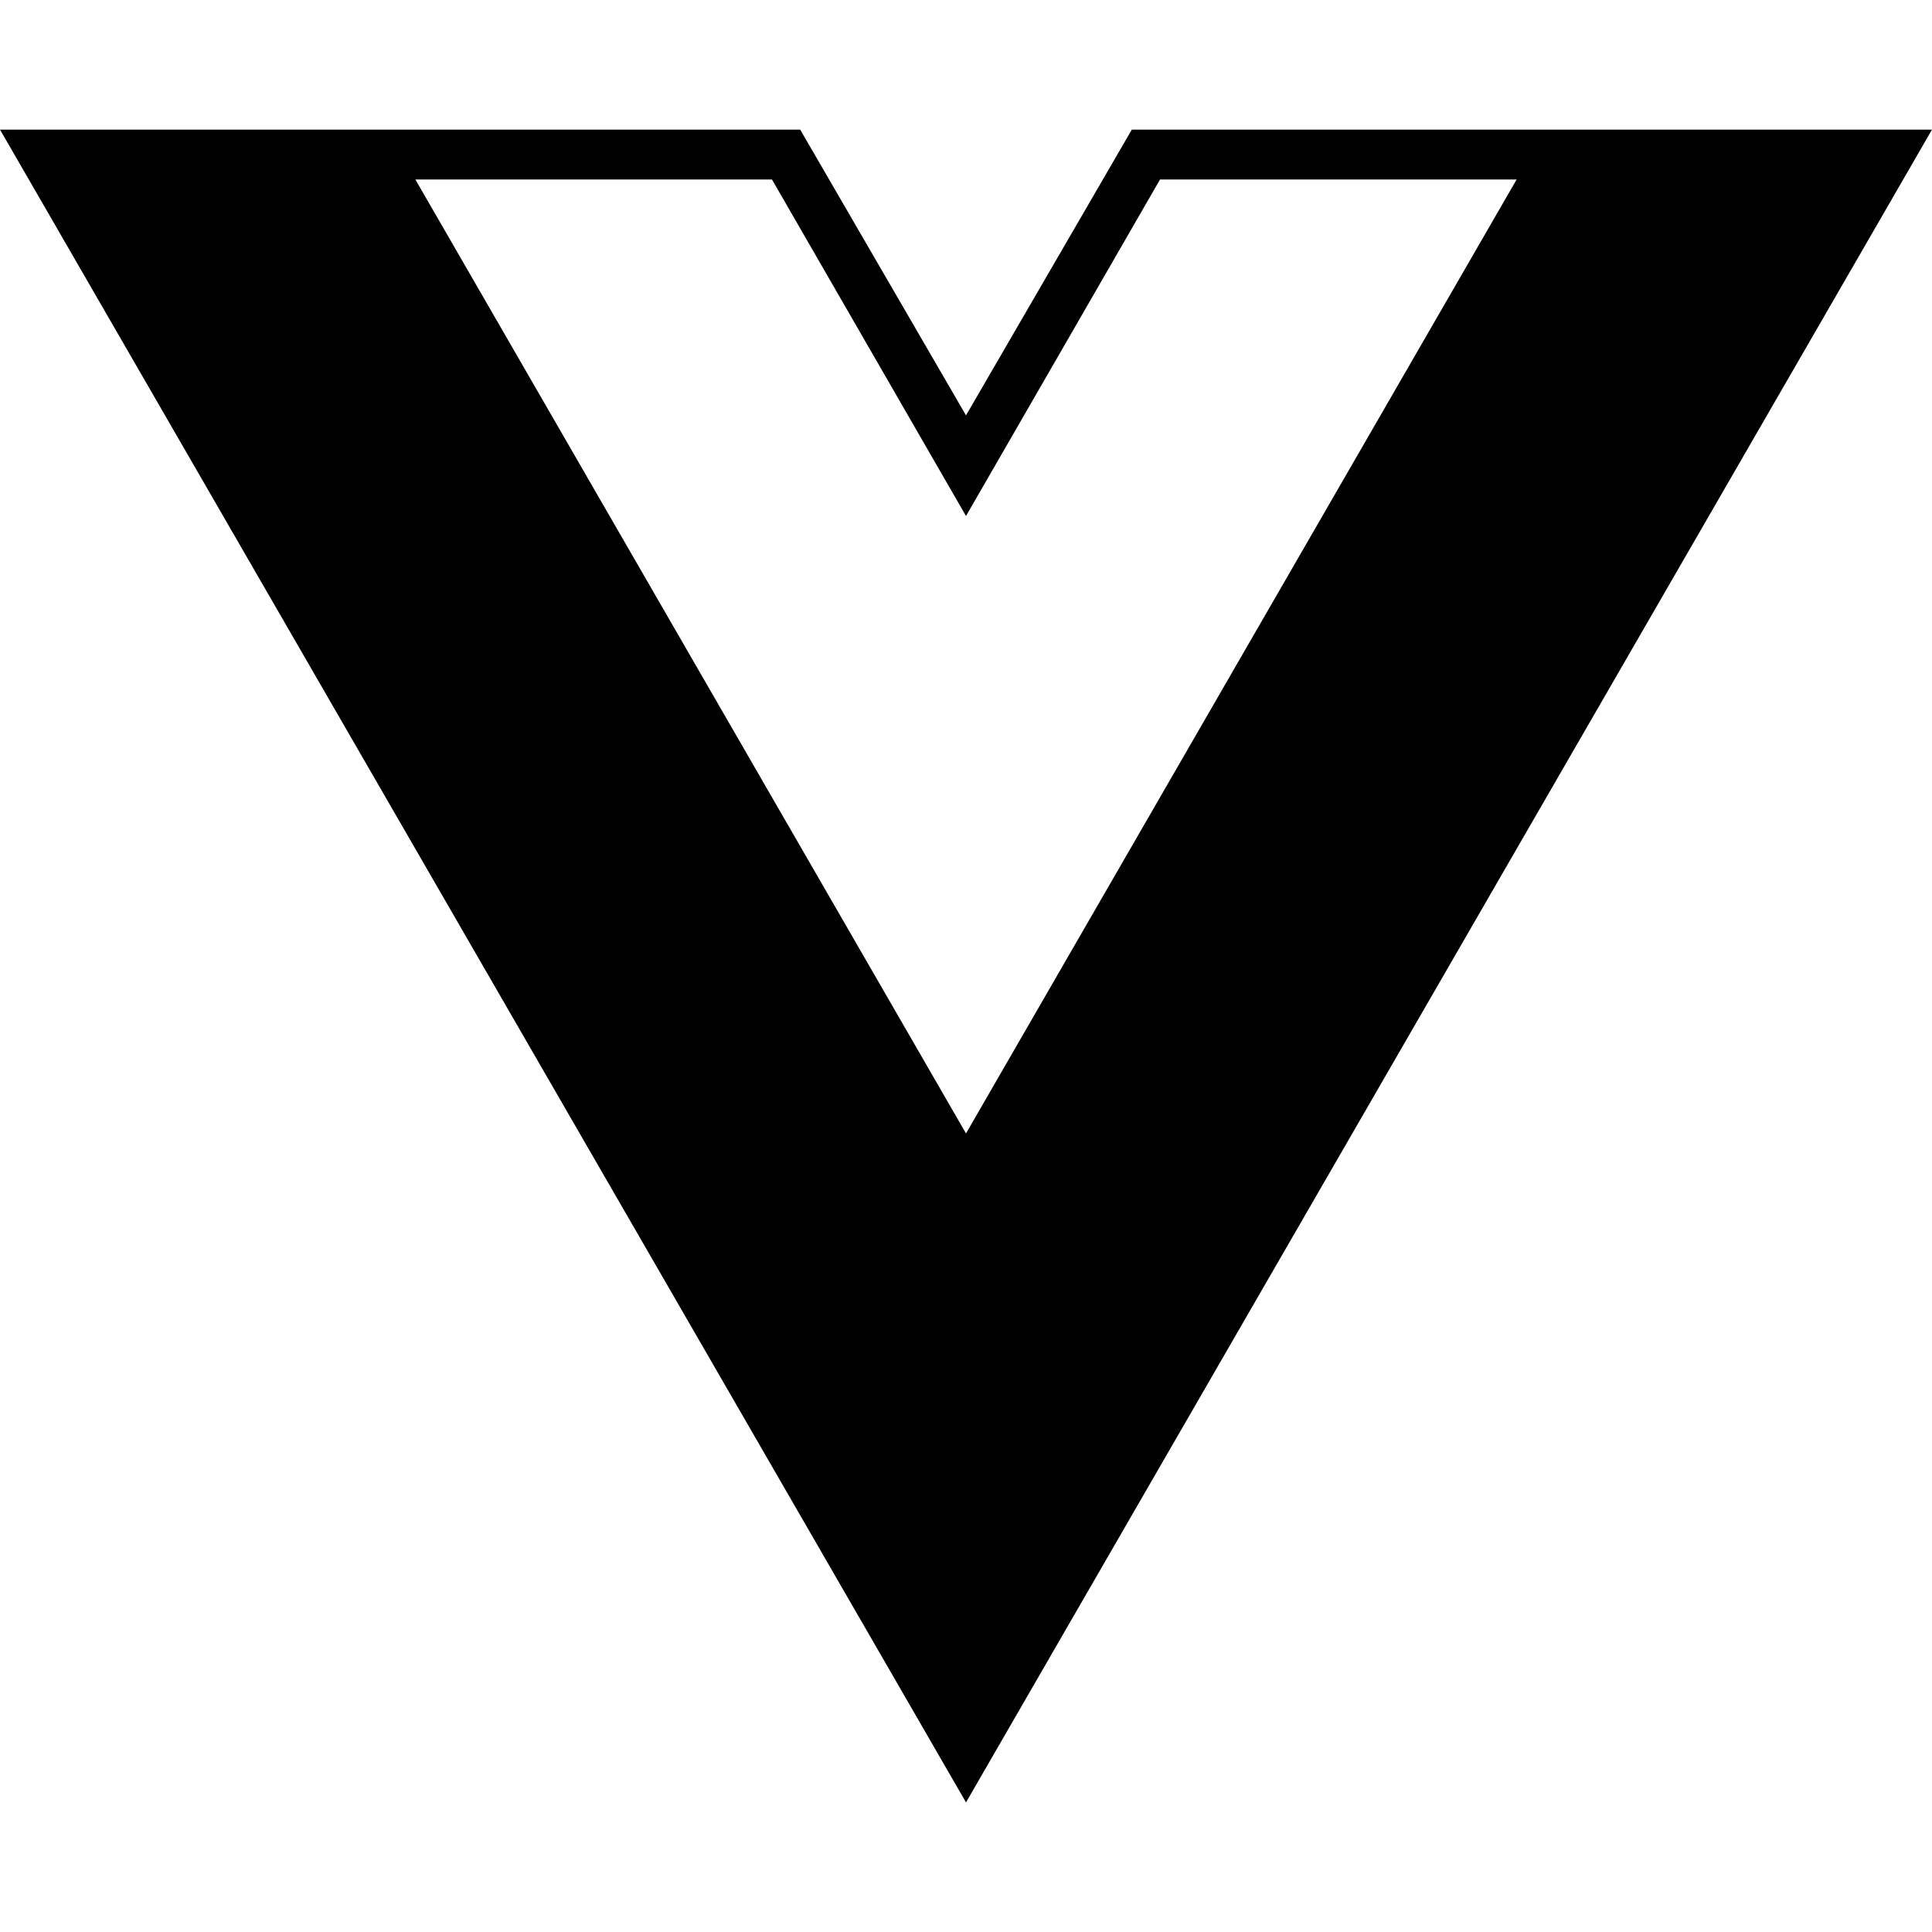
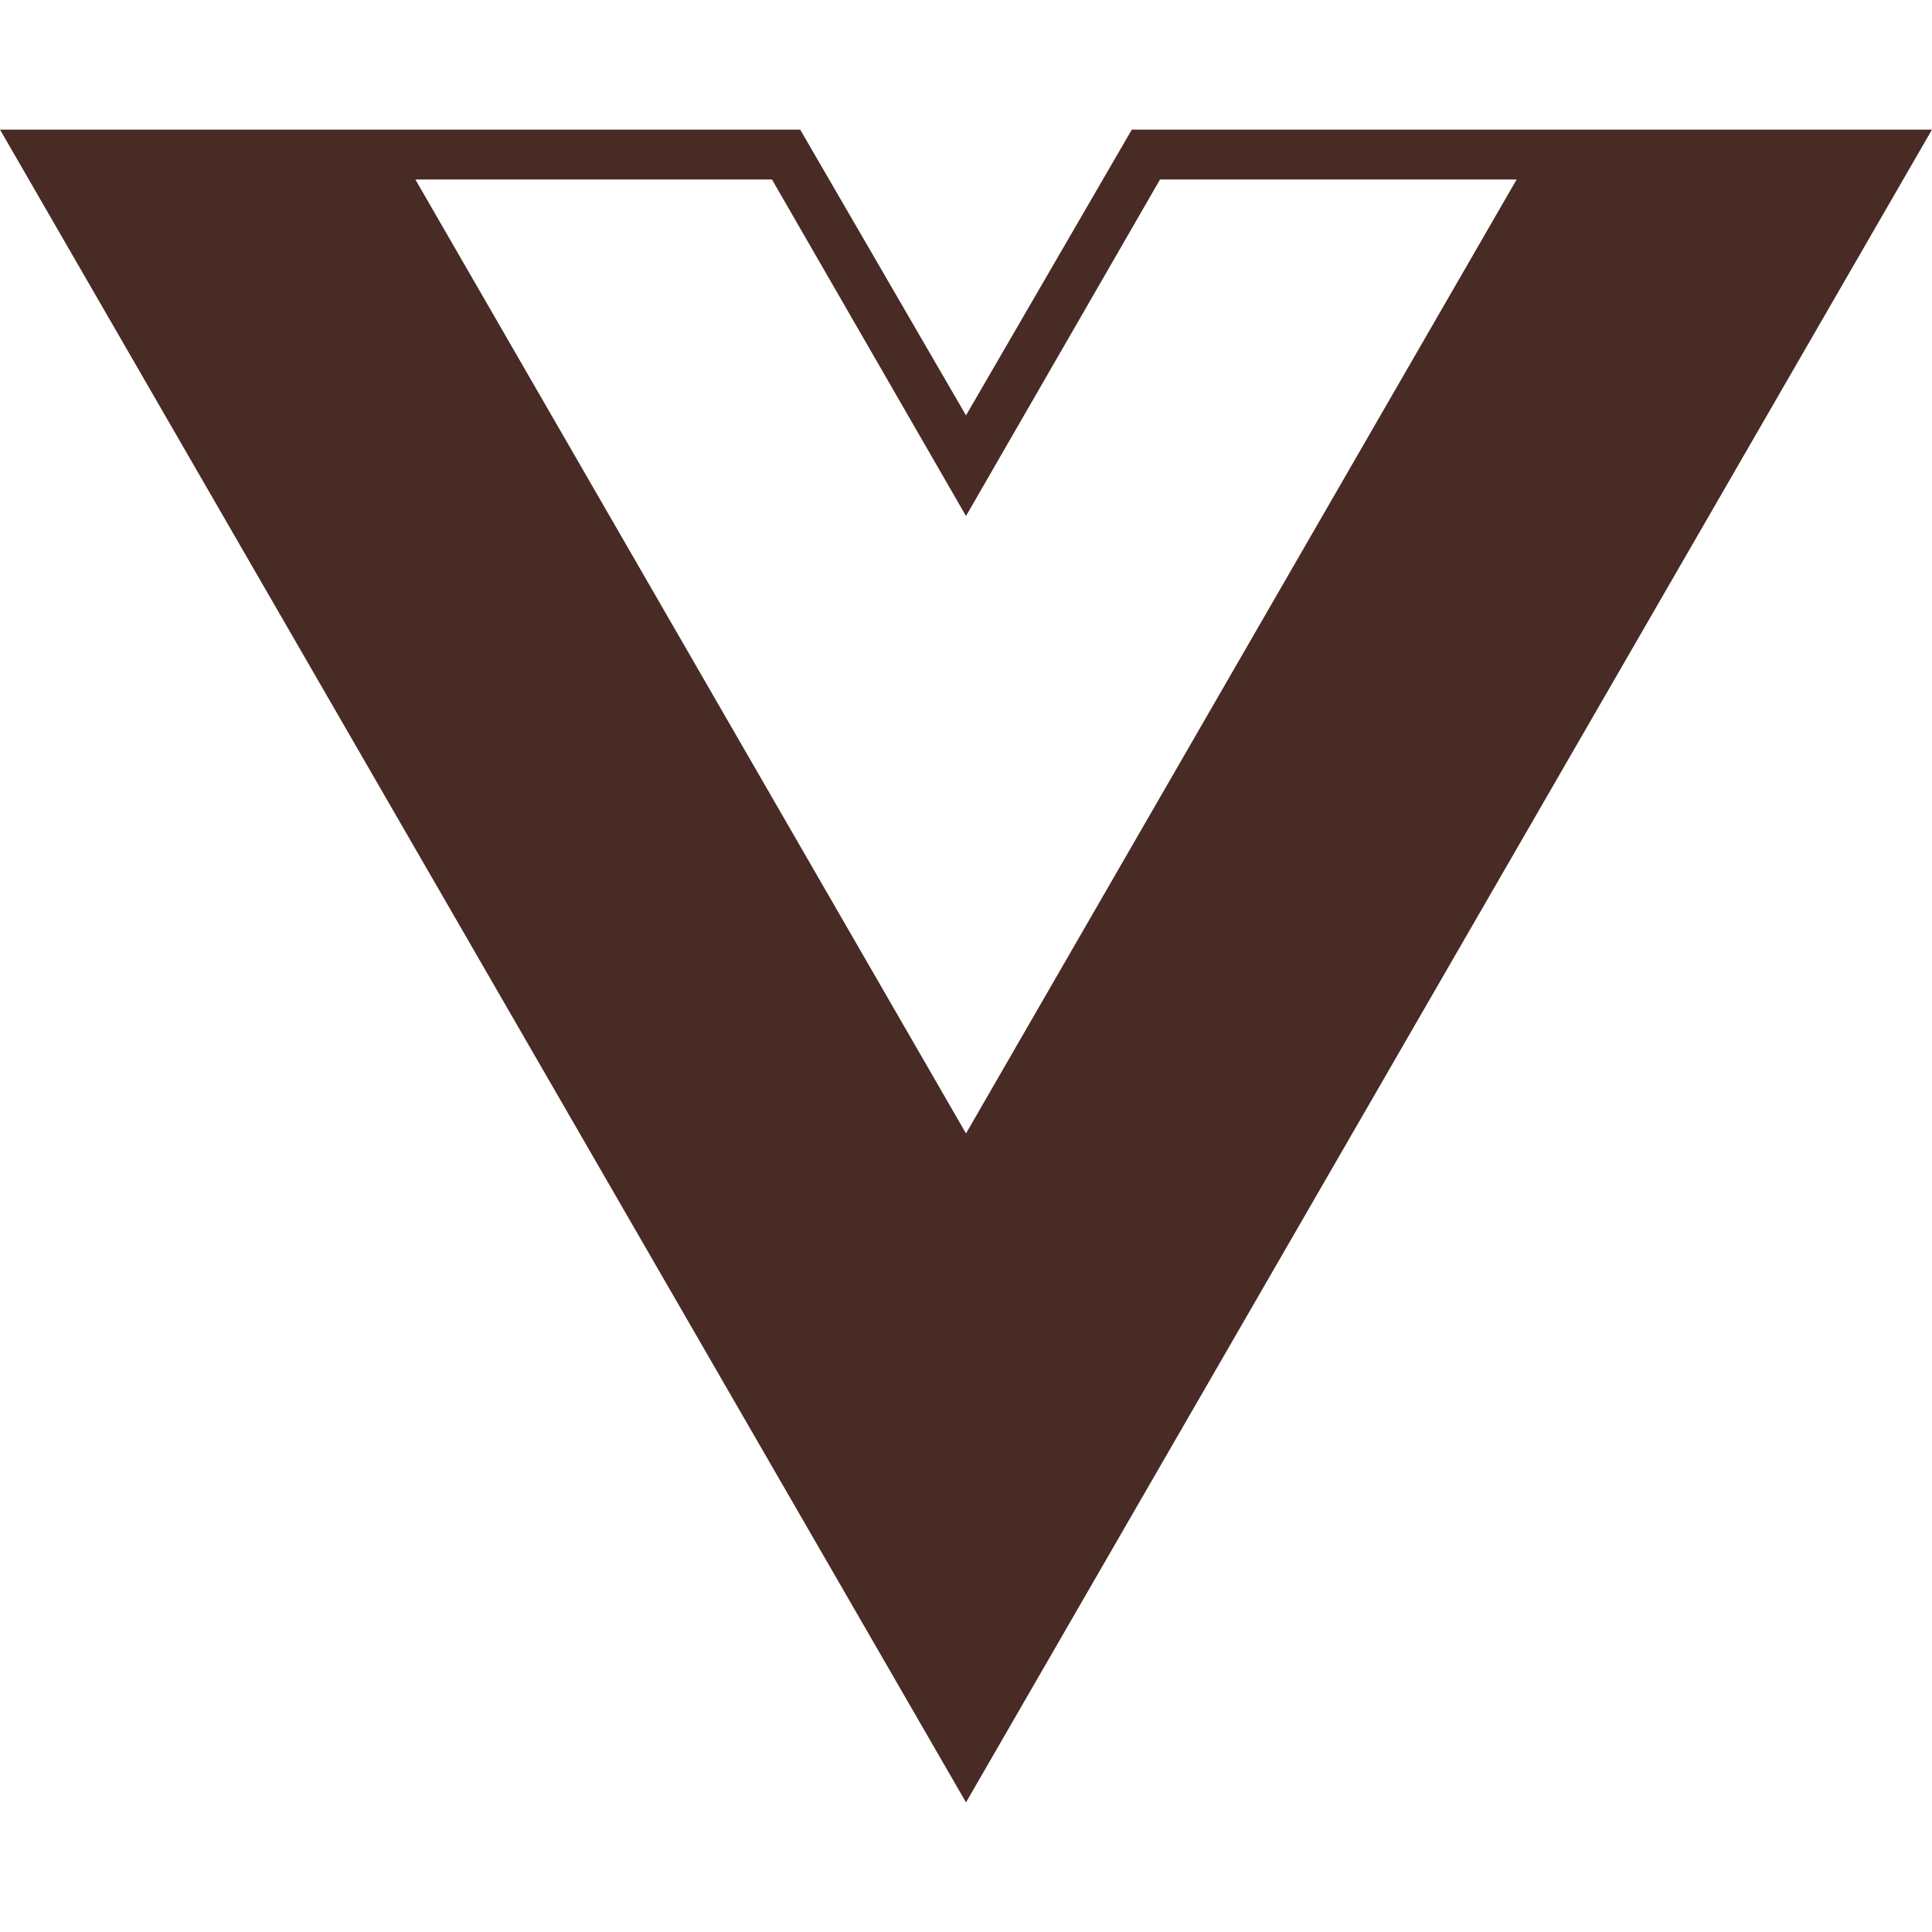
<svg xmlns="http://www.w3.org/2000/svg" role="img" viewBox="0 0 24 24">
-   <path fill="black" d="M24,1.61H14.06L12,5.16,9.94,1.61H0L12,22.39ZM12,14.08,5.16,2.23H9.59L12,6.41l2.41-4.18h4.43Z" />
+   <path fill="#482B25" d="M24,1.61H14.06L12,5.16,9.94,1.61H0L12,22.39ZM12,14.08,5.16,2.23H9.59L12,6.41l2.41-4.18h4.43Z" />
</svg>
